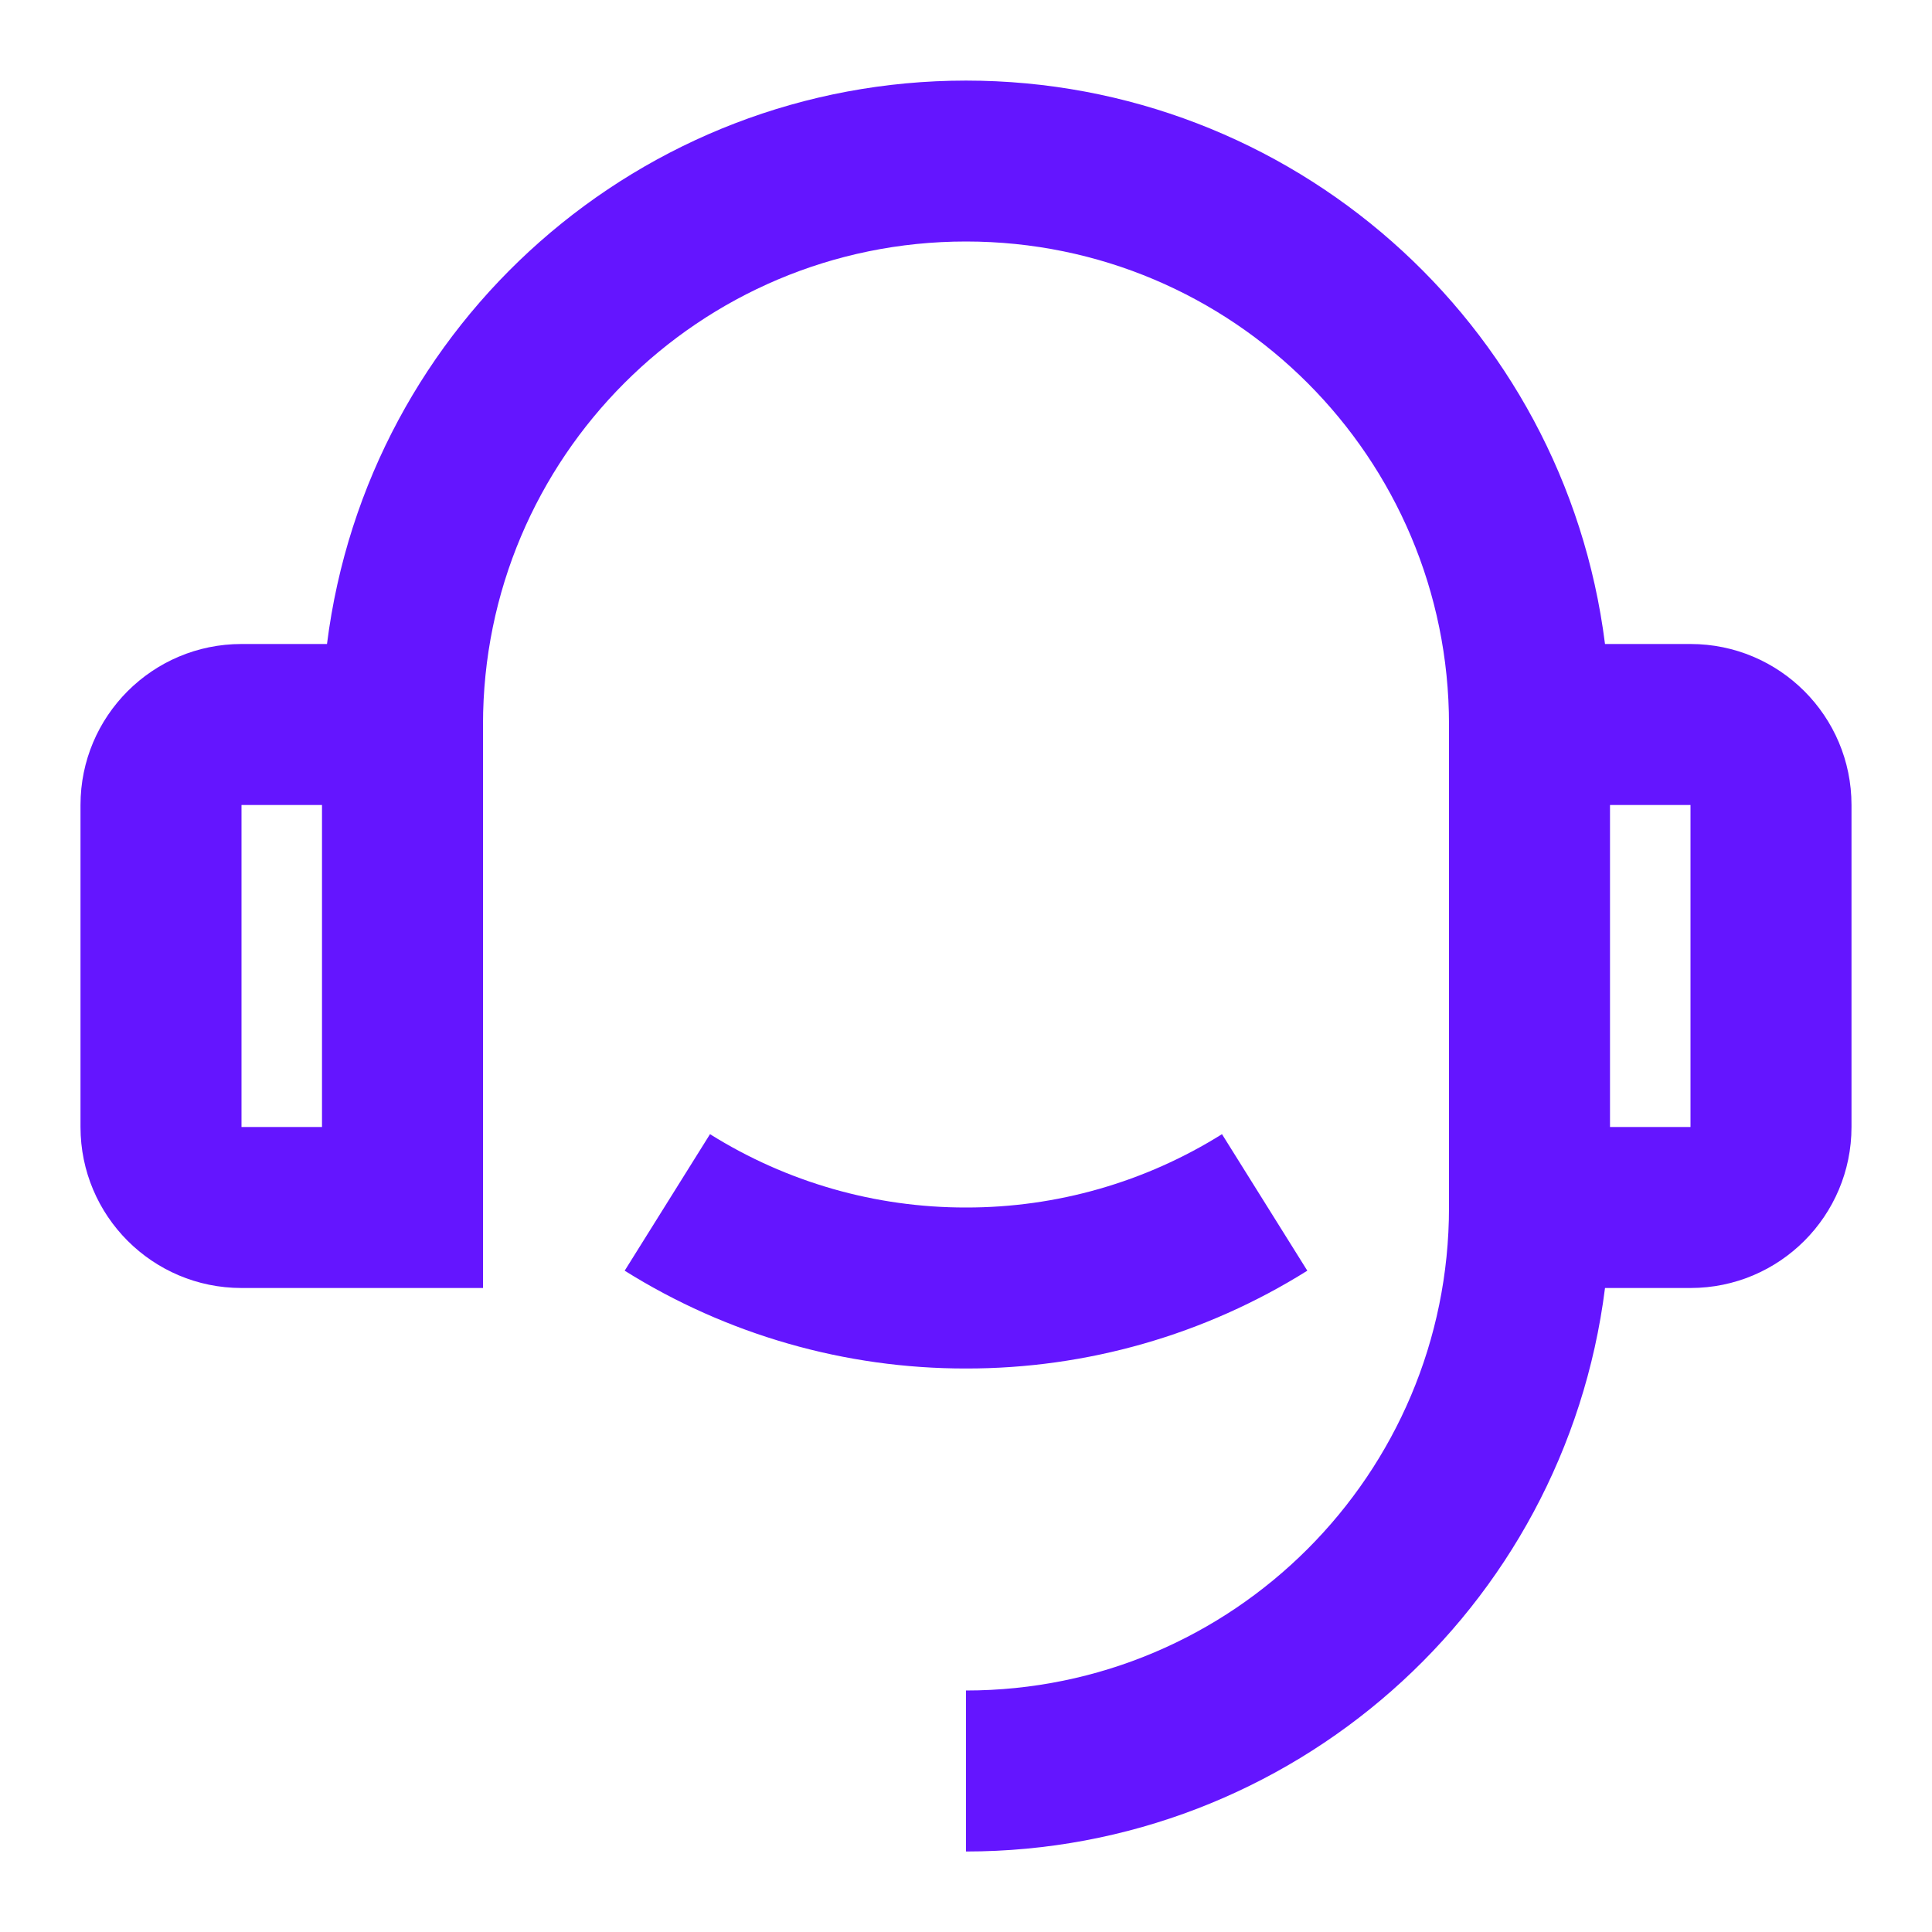
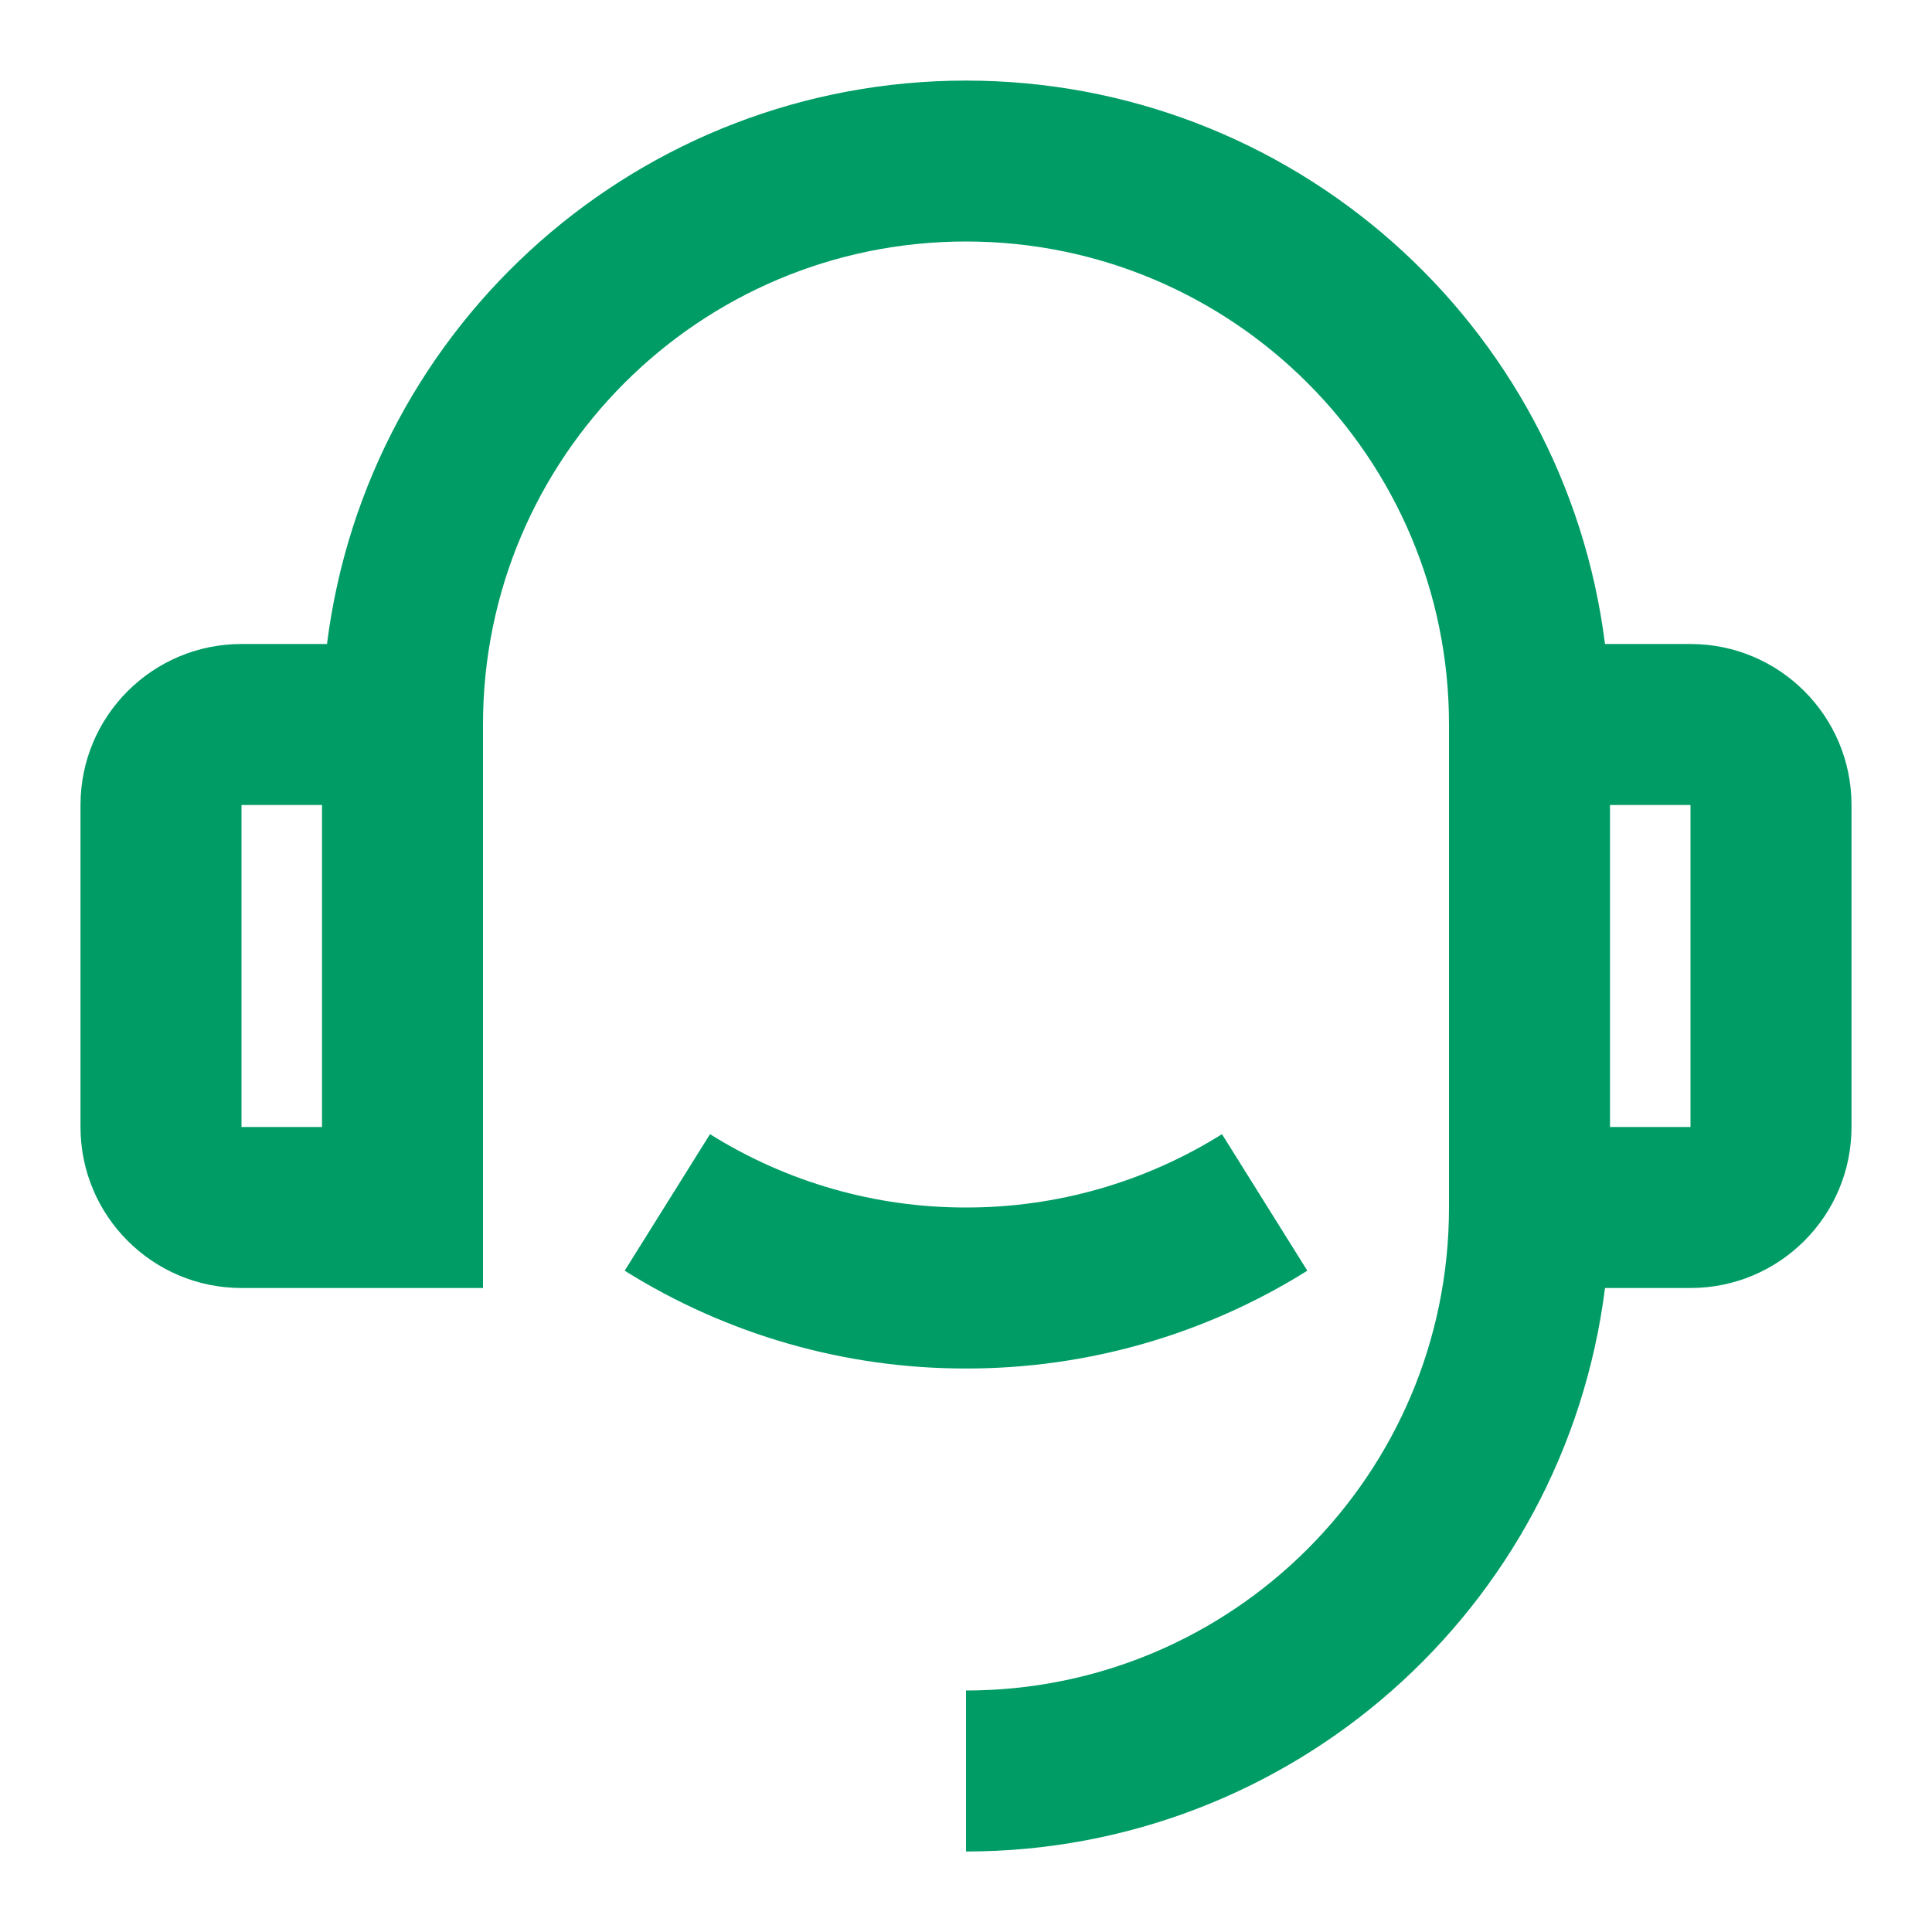
<svg xmlns="http://www.w3.org/2000/svg" viewBox="0 0 24 24" width="24" height="24">
  <path fill="none" d="M0 0h24v24H0z" />
-   <path d="M19.938 8H21a2 2 0 0 1 2 2v4a2 2 0 0 1-2 2h-1.062A8.001 8.001 0 0 1 12 23v-2a6 6 0 0 0 6-6V9A6 6 0 1 0 6 9v7H3a2 2 0 0 1-2-2v-4a2 2 0 0 1 2-2h1.062a8.001 8.001 0 0 1 15.876 0zM3 10v4h1v-4H3zm17 0v4h1v-4h-1zM7.76 15.785l1.06-1.696A5.972 5.972 0 0 0 12 15a5.972 5.972 0 0 0 3.18-.911l1.06 1.696A7.963 7.963 0 0 1 12 17a7.963 7.963 0 0 1-4.24-1.215z" fill="rgba(100,21,255,1)" />
+   <path d="M19.938 8H21a2 2 0 0 1 2 2v4a2 2 0 0 1-2 2h-1.062A8.001 8.001 0 0 1 12 23v-2a6 6 0 0 0 6-6V9A6 6 0 1 0 6 9v7H3a2 2 0 0 1-2-2v-4a2 2 0 0 1 2-2h1.062a8.001 8.001 0 0 1 15.876 0zM3 10v4h1v-4H3zm17 0v4h1v-4h-1zM7.76 15.785l1.06-1.696A5.972 5.972 0 0 0 12 15a5.972 5.972 0 0 0 3.18-.911l1.06 1.696A7.963 7.963 0 0 1 12 17a7.963 7.963 0 0 1-4.24-1.215z" fill="rgba(0, 156, 102, 1)" />
</svg>
